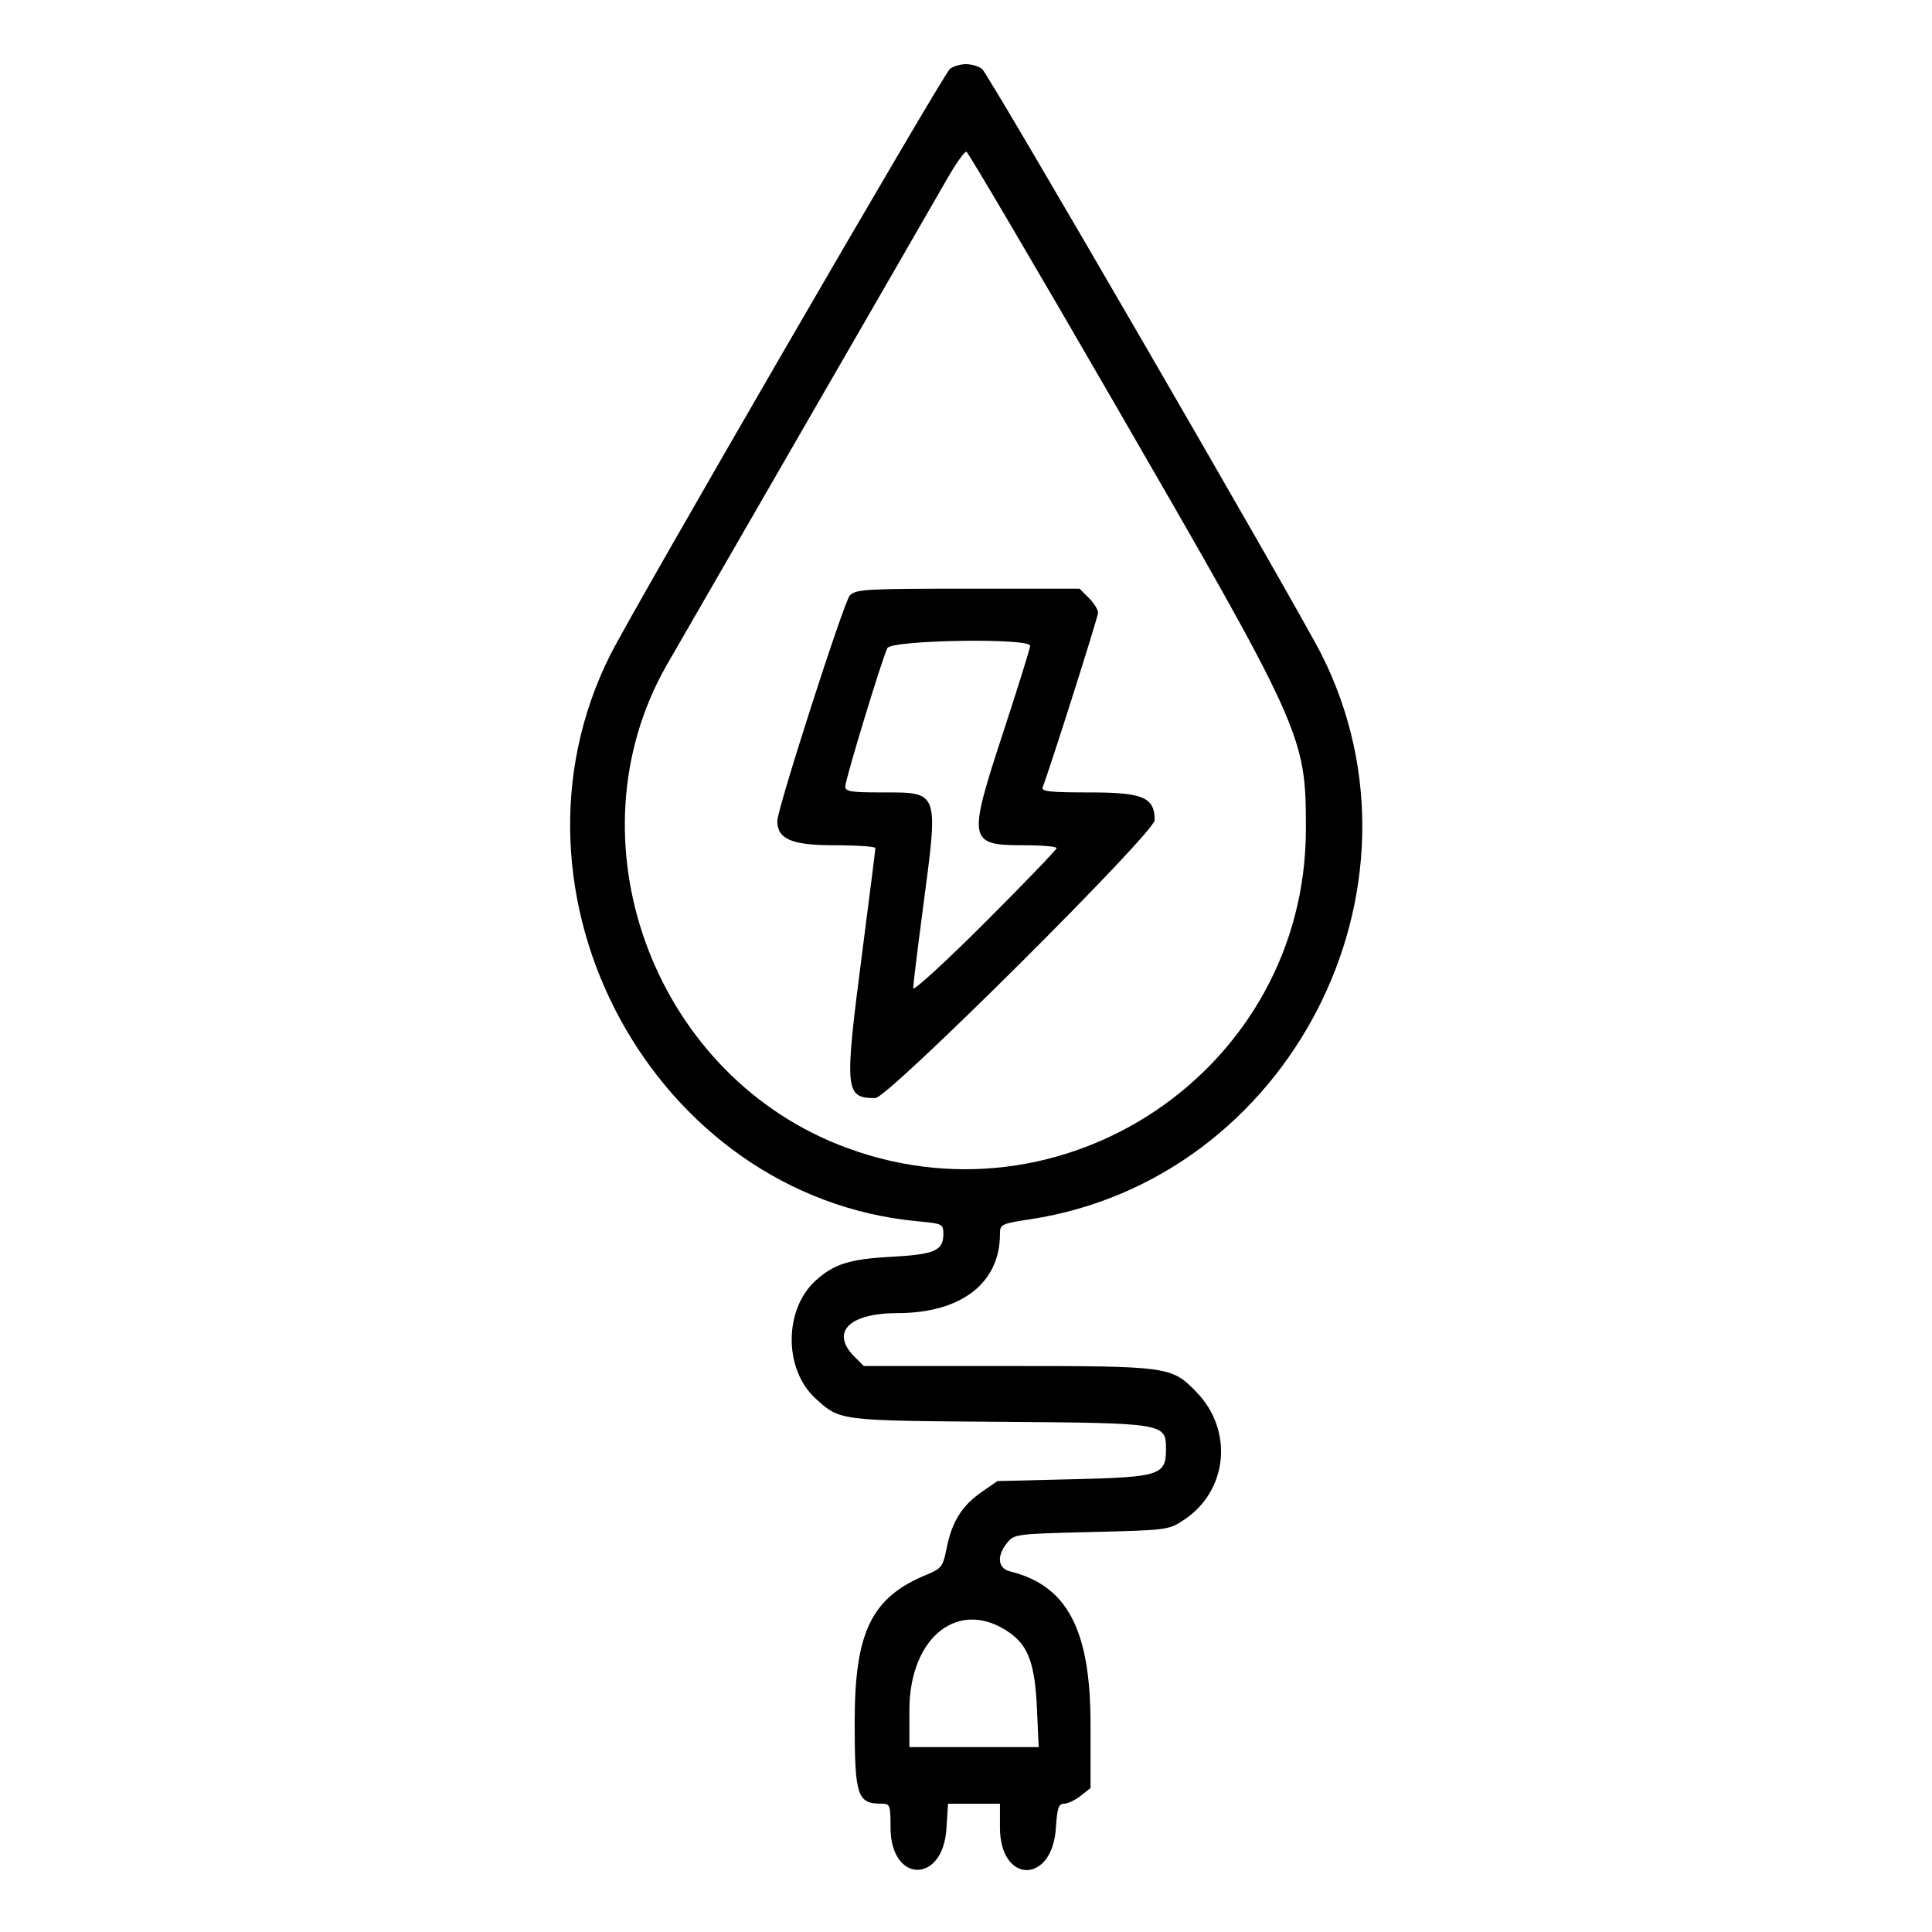
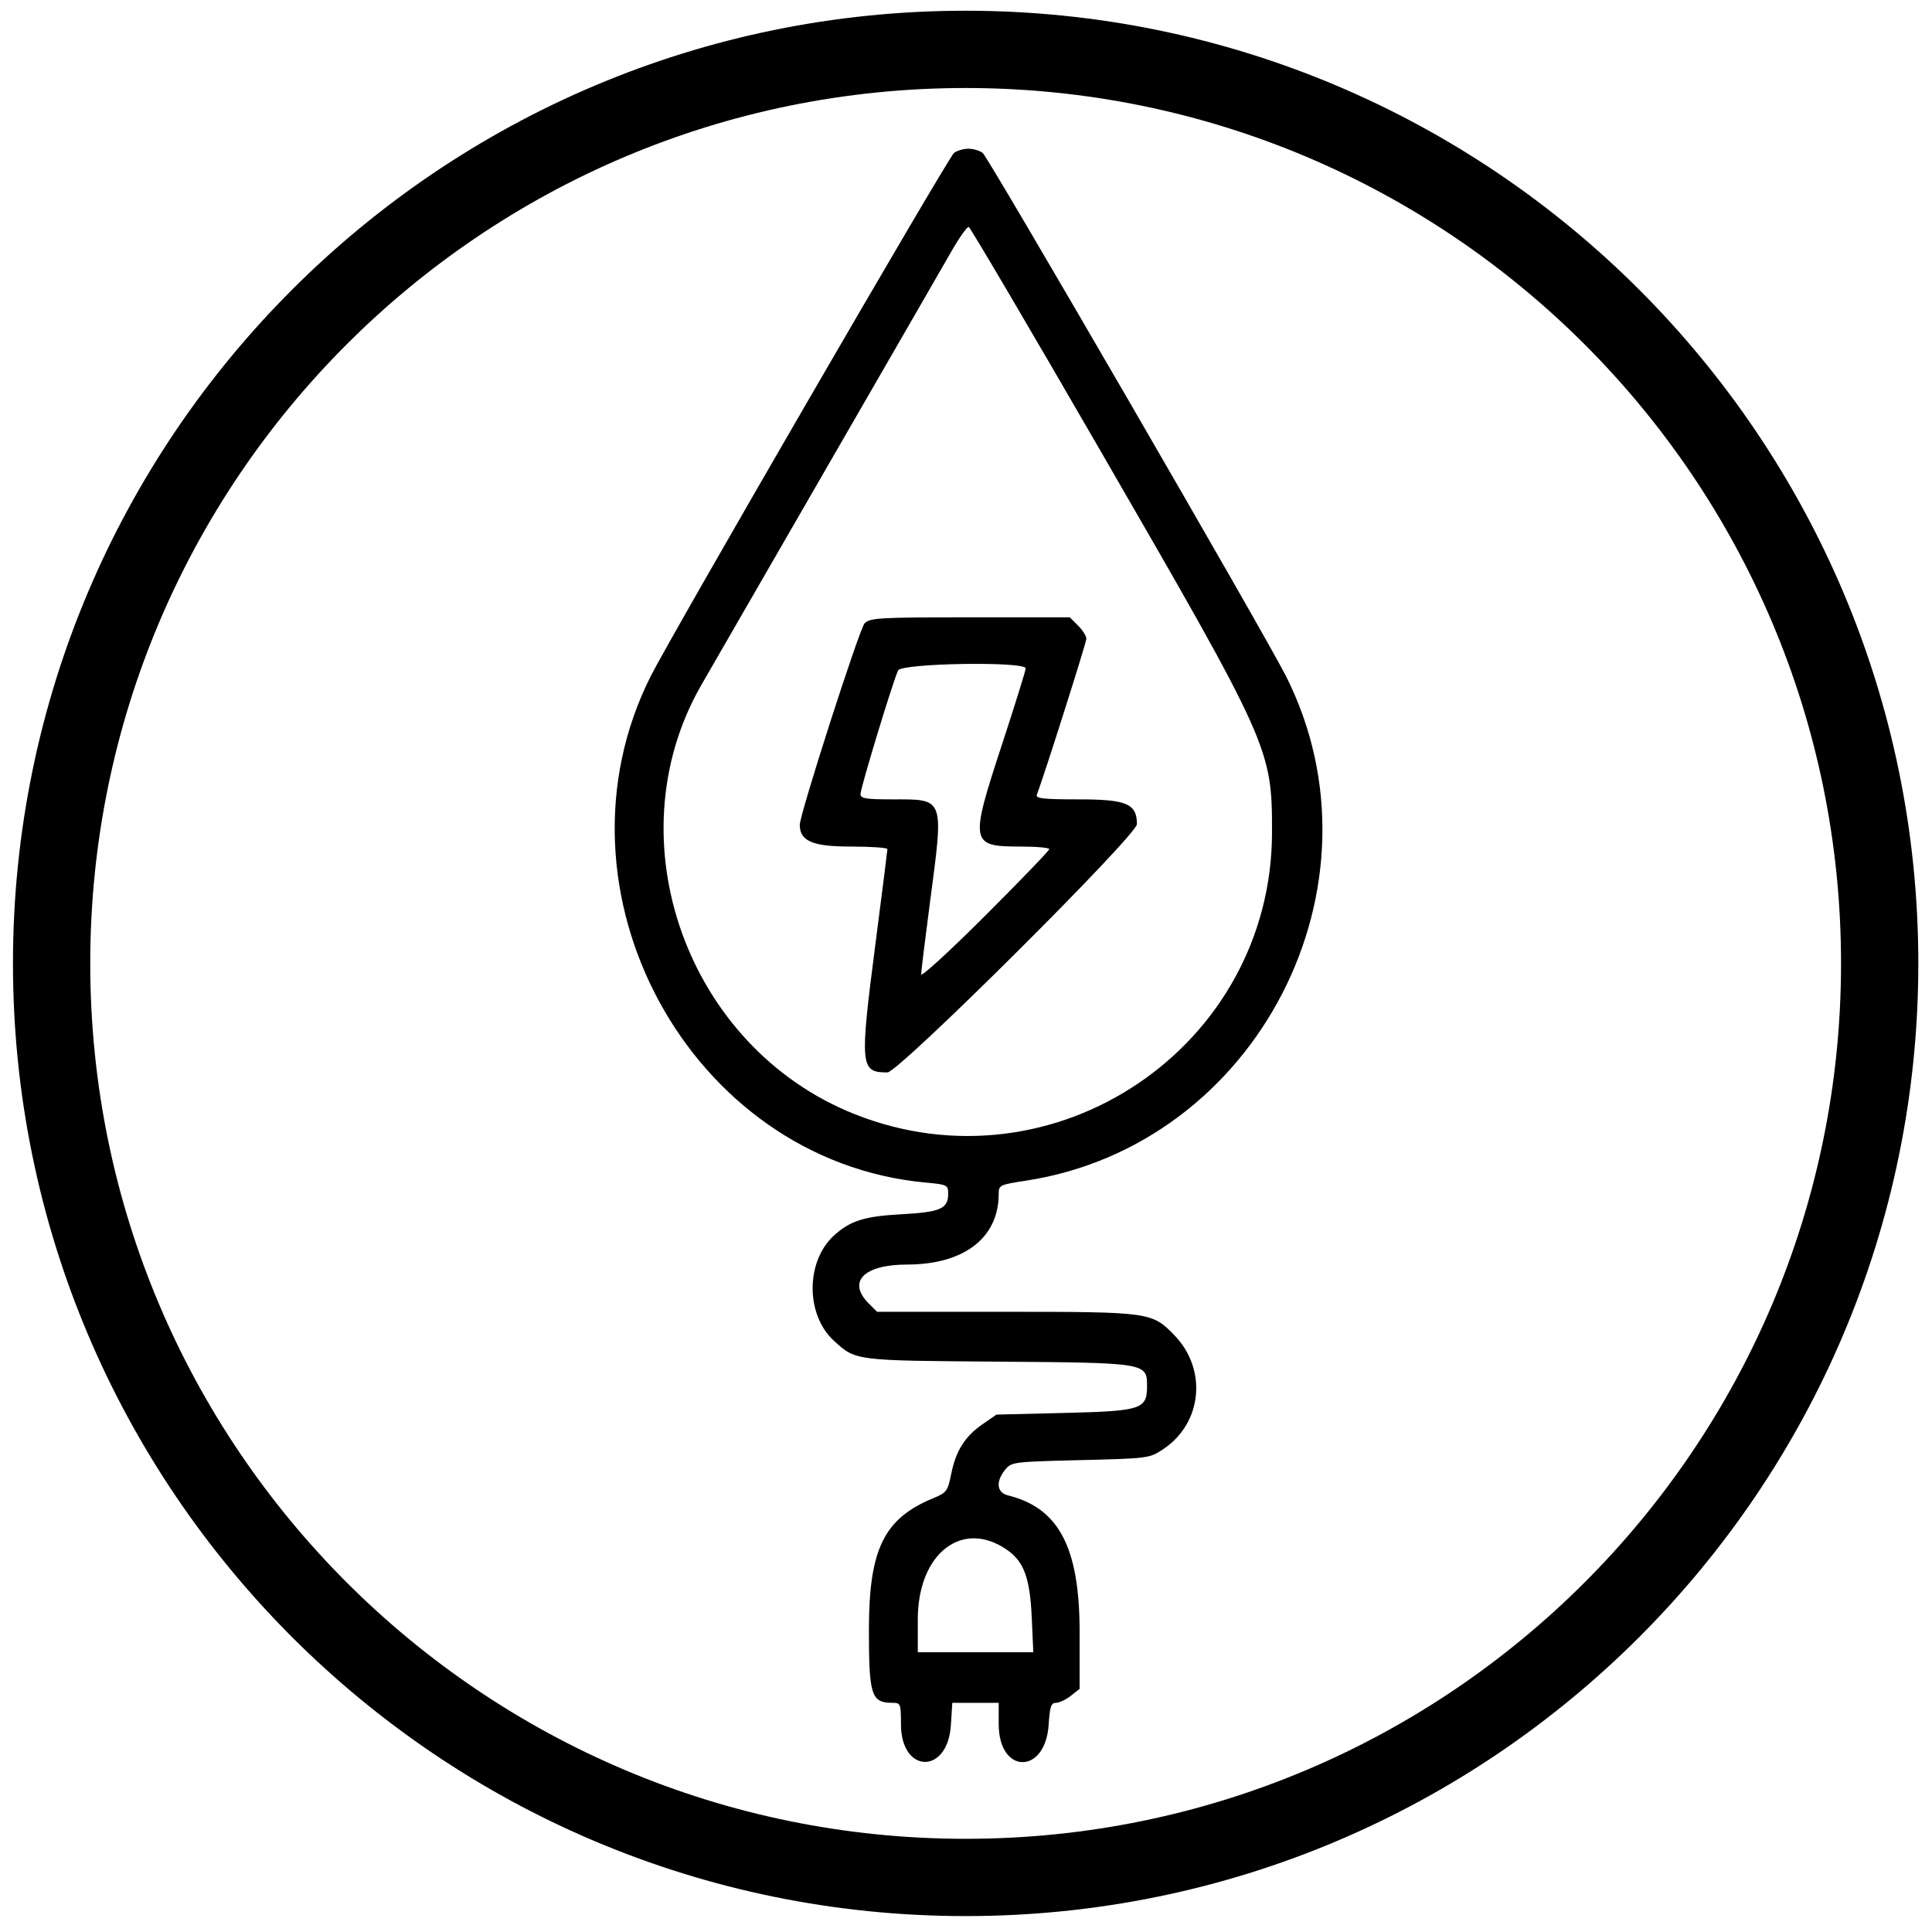
- <svg xmlns="http://www.w3.org/2000/svg" id="svg" version="1.1" width="400" height="400" viewBox="0, 0, 400,400">
-   <g id="svgg">
-     <path id="path0" d="M196.672 14.258 C 195.343 15.270,131.233 125.879,126.372 135.547 C 101.414 185.185,135.385 247.779,190.039 252.859 C 195.144 253.334,195.313 253.418,195.313 255.485 C 195.313 258.942,193.519 259.723,184.452 260.214 C 175.893 260.677,172.641 261.703,168.869 265.130 C 162.258 271.138,162.258 283.550,168.869 289.557 C 173.949 294.173,173.536 294.121,207.018 294.371 C 241.307 294.626,241.406 294.643,241.406 300.050 C 241.406 305.399,240.126 305.818,222.462 306.250 L 206.501 306.641 203.247 308.898 C 199.176 311.721,197.098 315.038,196.013 320.438 C 195.216 324.407,194.970 324.732,191.766 326.057 C 180.419 330.750,176.953 337.876,176.953 356.513 C 176.953 371.817,177.485 373.437,182.508 373.437 C 184.280 373.438,184.375 373.690,184.375 378.379 C 184.375 389.889,195.214 390.114,195.946 378.620 L 196.276 373.438 201.654 373.438 L 207.031 373.438 207.031 378.379 C 207.031 390.055,217.868 390.141,218.611 378.471 C 218.876 374.322,219.172 373.438,220.298 373.438 C 221.050 373.438,222.591 372.709,223.723 371.818 L 225.781 370.199 225.781 356.983 C 225.781 337.440,220.969 328.273,209.180 325.361 C 206.572 324.717,206.292 322.181,208.523 319.422 C 209.982 317.619,210.367 317.570,225.966 317.188 C 241.730 316.801,241.956 316.772,245.134 314.666 C 254.214 308.651,255.437 296.174,247.725 288.226 C 242.545 282.887,242.074 282.822,208.363 282.817 L 178.835 282.812 176.918 280.895 C 171.860 275.837,175.755 271.878,185.799 271.867 C 199.014 271.854,207.031 265.669,207.031 255.487 C 207.031 253.472,207.261 253.360,213.326 252.432 C 266.943 244.224,297.995 184.037,273.630 135.547 C 268.814 125.962,204.651 15.275,203.322 14.258 C 202.620 13.721,201.125 13.281,200.000 13.281 C 198.875 13.281,197.378 13.721,196.672 14.258 M230.566 83.203 C 269.954 151.340,270.385 152.298,270.370 171.692 C 270.330 221.439,219.864 255.467,173.552 236.974 C 134.884 221.534,117.668 173.655,137.924 137.891 C 138.898 136.172,151.571 114.199,166.086 89.063 C 180.602 63.926,194.041 40.621,195.950 37.273 C 197.859 33.926,199.722 31.289,200.090 31.414 C 200.458 31.539,214.172 54.844,230.566 83.203 M175.958 123.261 C 174.761 124.458,160.887 167.602,160.924 170.012 C 160.982 173.750,163.937 175.000,172.713 175.000 C 177.408 175.000,181.246 175.264,181.241 175.586 C 181.237 175.908,180.006 185.648,178.507 197.231 C 174.784 225.995,174.906 227.344,181.243 227.344 C 183.838 227.344,239.063 172.389,239.063 169.807 C 239.063 165.088,236.667 164.063,225.641 164.063 C 217.294 164.063,215.533 163.868,215.872 162.982 C 217.530 158.661,227.344 127.747,227.344 126.845 C 227.344 126.221,226.481 124.847,225.426 123.793 L 223.509 121.875 200.426 121.875 C 179.367 121.875,177.222 121.996,175.958 123.261 M213.281 133.709 C 213.281 134.202,210.820 142.109,207.813 151.281 C 200.275 174.264,200.409 175.000,212.109 175.000 C 215.762 175.000,218.750 175.267,218.750 175.594 C 218.750 175.920,212.070 182.860,203.906 191.016 C 195.742 199.171,189.063 205.289,189.063 204.611 C 189.063 203.933,189.964 196.554,191.065 188.214 C 194.341 163.402,194.579 164.063,182.335 164.063 C 176.214 164.063,175.000 163.861,175.000 162.845 C 175.000 161.426,182.675 136.201,183.722 134.180 C 184.595 132.493,213.281 132.036,213.281 133.709 M209.117 338.097 C 212.920 340.805,214.281 344.619,214.689 353.711 L 215.049 361.719 201.665 361.719 L 188.281 361.719 188.281 354.072 C 188.281 338.718,198.733 330.704,209.117 338.097 " stroke="none" fill="#000000" fill-rule="evenodd" />
+ <svg xmlns="http://www.w3.org/2000/svg" viewBox="0 0 400 400">
+   <g id="svgg" style="" transform="matrix(0.893396, 0, 0, 0.893396, 21.81084, 18.92663)">
+     <path id="path0" d="M196.672 14.258 C 195.343 15.270,131.233 125.879,126.372 135.547 C 101.414 185.185,135.385 247.779,190.039 252.859 C 195.144 253.334,195.313 253.418,195.313 255.485 C 195.313 258.942,193.519 259.723,184.452 260.214 C 175.893 260.677,172.641 261.703,168.869 265.130 C 162.258 271.138,162.258 283.550,168.869 289.557 C 173.949 294.173,173.536 294.121,207.018 294.371 C 241.307 294.626,241.406 294.643,241.406 300.050 C 241.406 305.399,240.126 305.818,222.462 306.250 L 206.501 306.641 203.247 308.898 C 199.176 311.721,197.098 315.038,196.013 320.438 C 195.216 324.407,194.970 324.732,191.766 326.057 C 180.419 330.750,176.953 337.876,176.953 356.513 C 176.953 371.817,177.485 373.437,182.508 373.437 C 184.280 373.438,184.375 373.690,184.375 378.379 C 184.375 389.889,195.214 390.114,195.946 378.620 L 196.276 373.438 201.654 373.438 L 207.031 373.438 207.031 378.379 C 207.031 390.055,217.868 390.141,218.611 378.471 C 218.876 374.322,219.172 373.438,220.298 373.438 C 221.050 373.438,222.591 372.709,223.723 371.818 L 225.781 370.199 225.781 356.983 C 225.781 337.440,220.969 328.273,209.180 325.361 C 206.572 324.717,206.292 322.181,208.523 319.422 C 209.982 317.619,210.367 317.570,225.966 317.188 C 241.730 316.801,241.956 316.772,245.134 314.666 C 254.214 308.651,255.437 296.174,247.725 288.226 C 242.545 282.887,242.074 282.822,208.363 282.817 L 178.835 282.812 176.918 280.895 C 171.860 275.837,175.755 271.878,185.799 271.867 C 199.014 271.854,207.031 265.669,207.031 255.487 C 207.031 253.472,207.261 253.360,213.326 252.432 C 266.943 244.224,297.995 184.037,273.630 135.547 C 268.814 125.962,204.651 15.275,203.322 14.258 C 202.620 13.721,201.125 13.281,200.000 13.281 C 198.875 13.281,197.378 13.721,196.672 14.258 M230.566 83.203 C 269.954 151.340,270.385 152.298,270.370 171.692 C 270.330 221.439,219.864 255.467,173.552 236.974 C 134.884 221.534,117.668 173.655,137.924 137.891 C 138.898 136.172,151.571 114.199,166.086 89.063 C 180.602 63.926,194.041 40.621,195.950 37.273 C 197.859 33.926,199.722 31.289,200.090 31.414 C 200.458 31.539,214.172 54.844,230.566 83.203 M175.958 123.261 C 174.761 124.458,160.887 167.602,160.924 170.012 C 160.982 173.750,163.937 175.000,172.713 175.000 C 177.408 175.000,181.246 175.264,181.241 175.586 C 181.237 175.908,180.006 185.648,178.507 197.231 C 174.784 225.995,174.906 227.344,181.243 227.344 C 183.838 227.344,239.063 172.389,239.063 169.807 C 239.063 165.088,236.667 164.063,225.641 164.063 C 217.294 164.063,215.533 163.868,215.872 162.982 C 217.530 158.661,227.344 127.747,227.344 126.845 C 227.344 126.221,226.481 124.847,225.426 123.793 L 223.509 121.875 200.426 121.875 C 179.367 121.875,177.222 121.996,175.958 123.261 M213.281 133.709 C 213.281 134.202,210.820 142.109,207.813 151.281 C 200.275 174.264,200.409 175.000,212.109 175.000 C 215.762 175.000,218.750 175.267,218.750 175.594 C 218.750 175.920,212.070 182.860,203.906 191.016 C 195.742 199.171,189.063 205.289,189.063 204.611 C 189.063 203.933,189.964 196.554,191.065 188.214 C 194.341 163.402,194.579 164.063,182.335 164.063 C 176.214 164.063,175.000 163.861,175.000 162.845 C 175.000 161.426,182.675 136.201,183.722 134.180 C 184.595 132.493,213.281 132.036,213.281 133.709 M209.117 338.097 C 212.920 340.805,214.281 344.619,214.689 353.711 L 215.049 361.719 201.665 361.719 L 188.281 361.719 188.281 354.072 C 188.281 338.718,198.733 330.704,209.117 338.097 " stroke="none" fill="#000000" fill-rule="evenodd" style="fill-rule: nonzero;" />
  </g>
+   <ellipse style="stroke: rgb(0, 0, 0); fill: rgba(216, 216, 216, 0); fill-rule: nonzero; stroke-width: 16px; vector-effect: non-scaling-stroke; paint-order: stroke; stroke-linecap: round; stroke-miterlimit: 30;" cx="199.926" cy="199.463" rx="189.242" ry="189.242" />
</svg>
